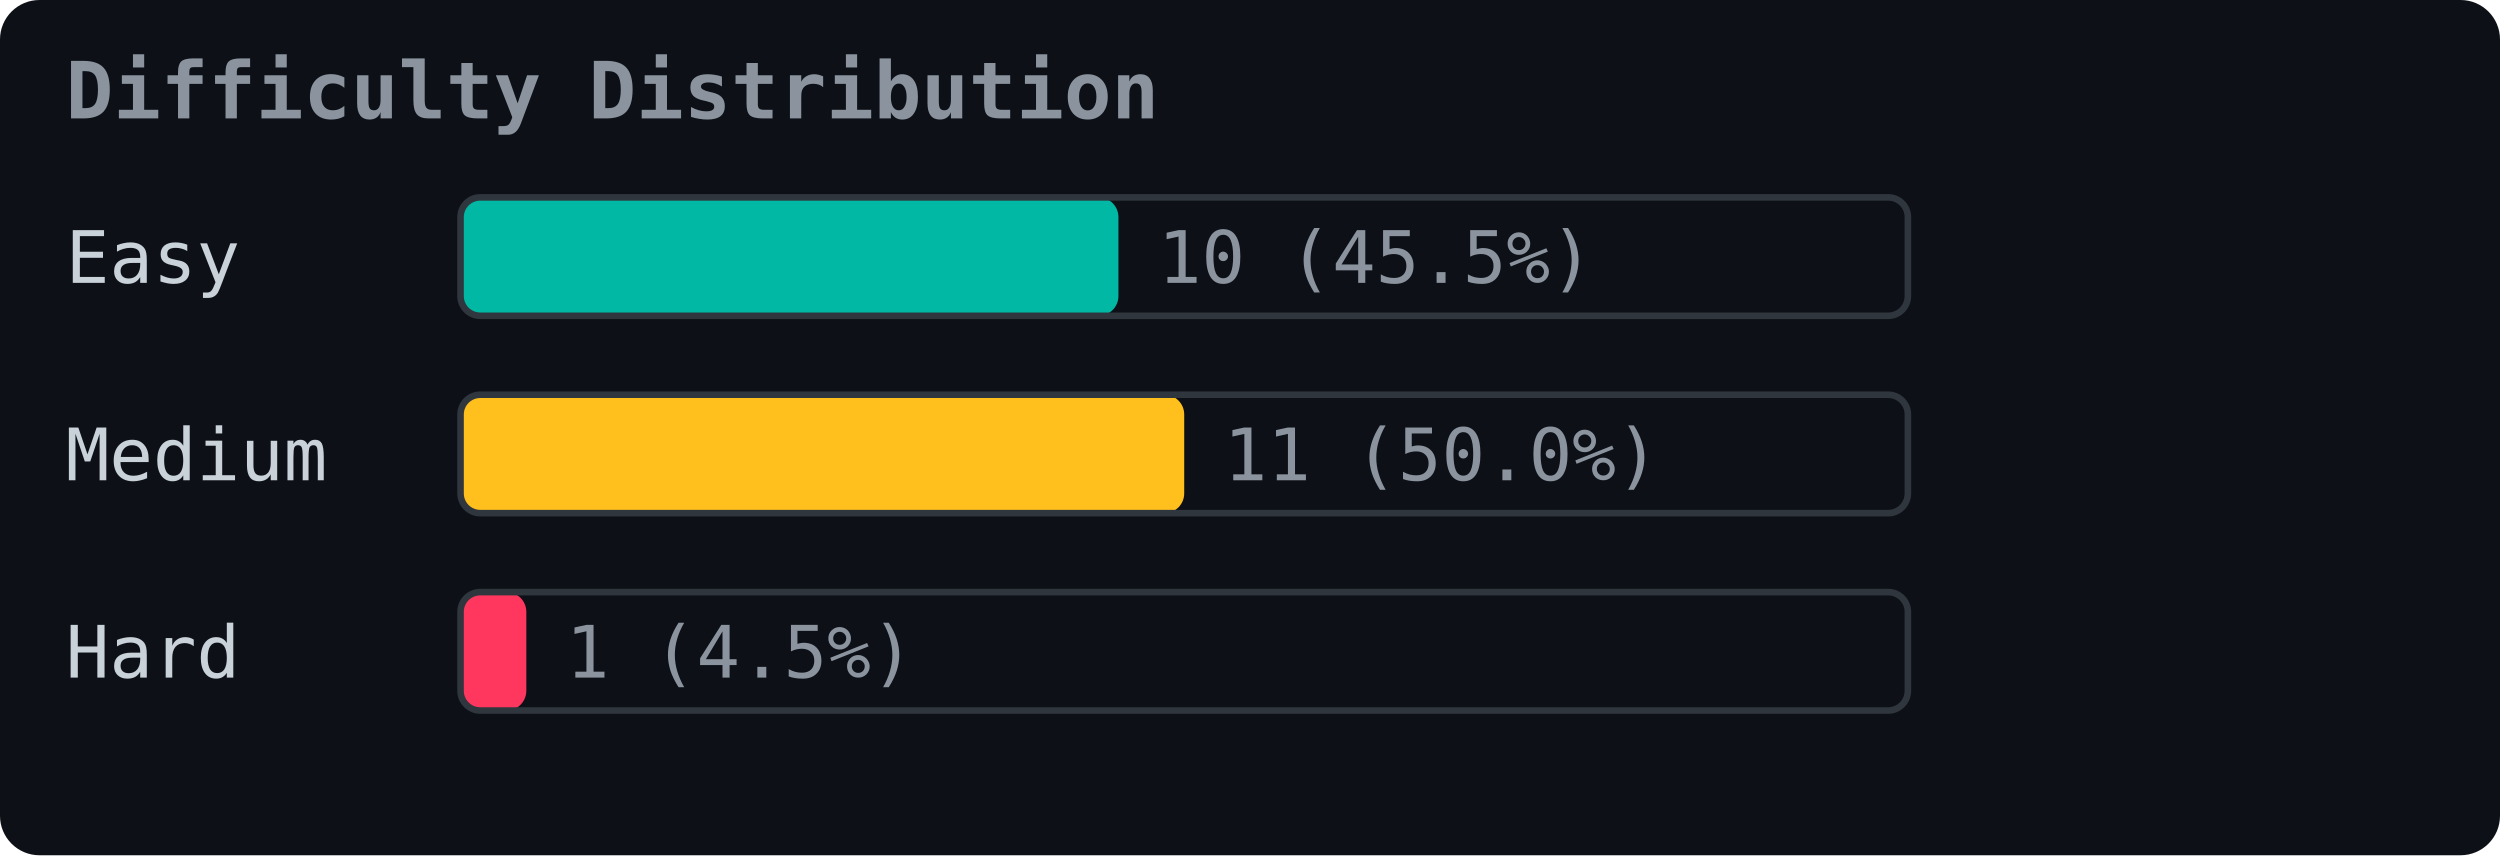
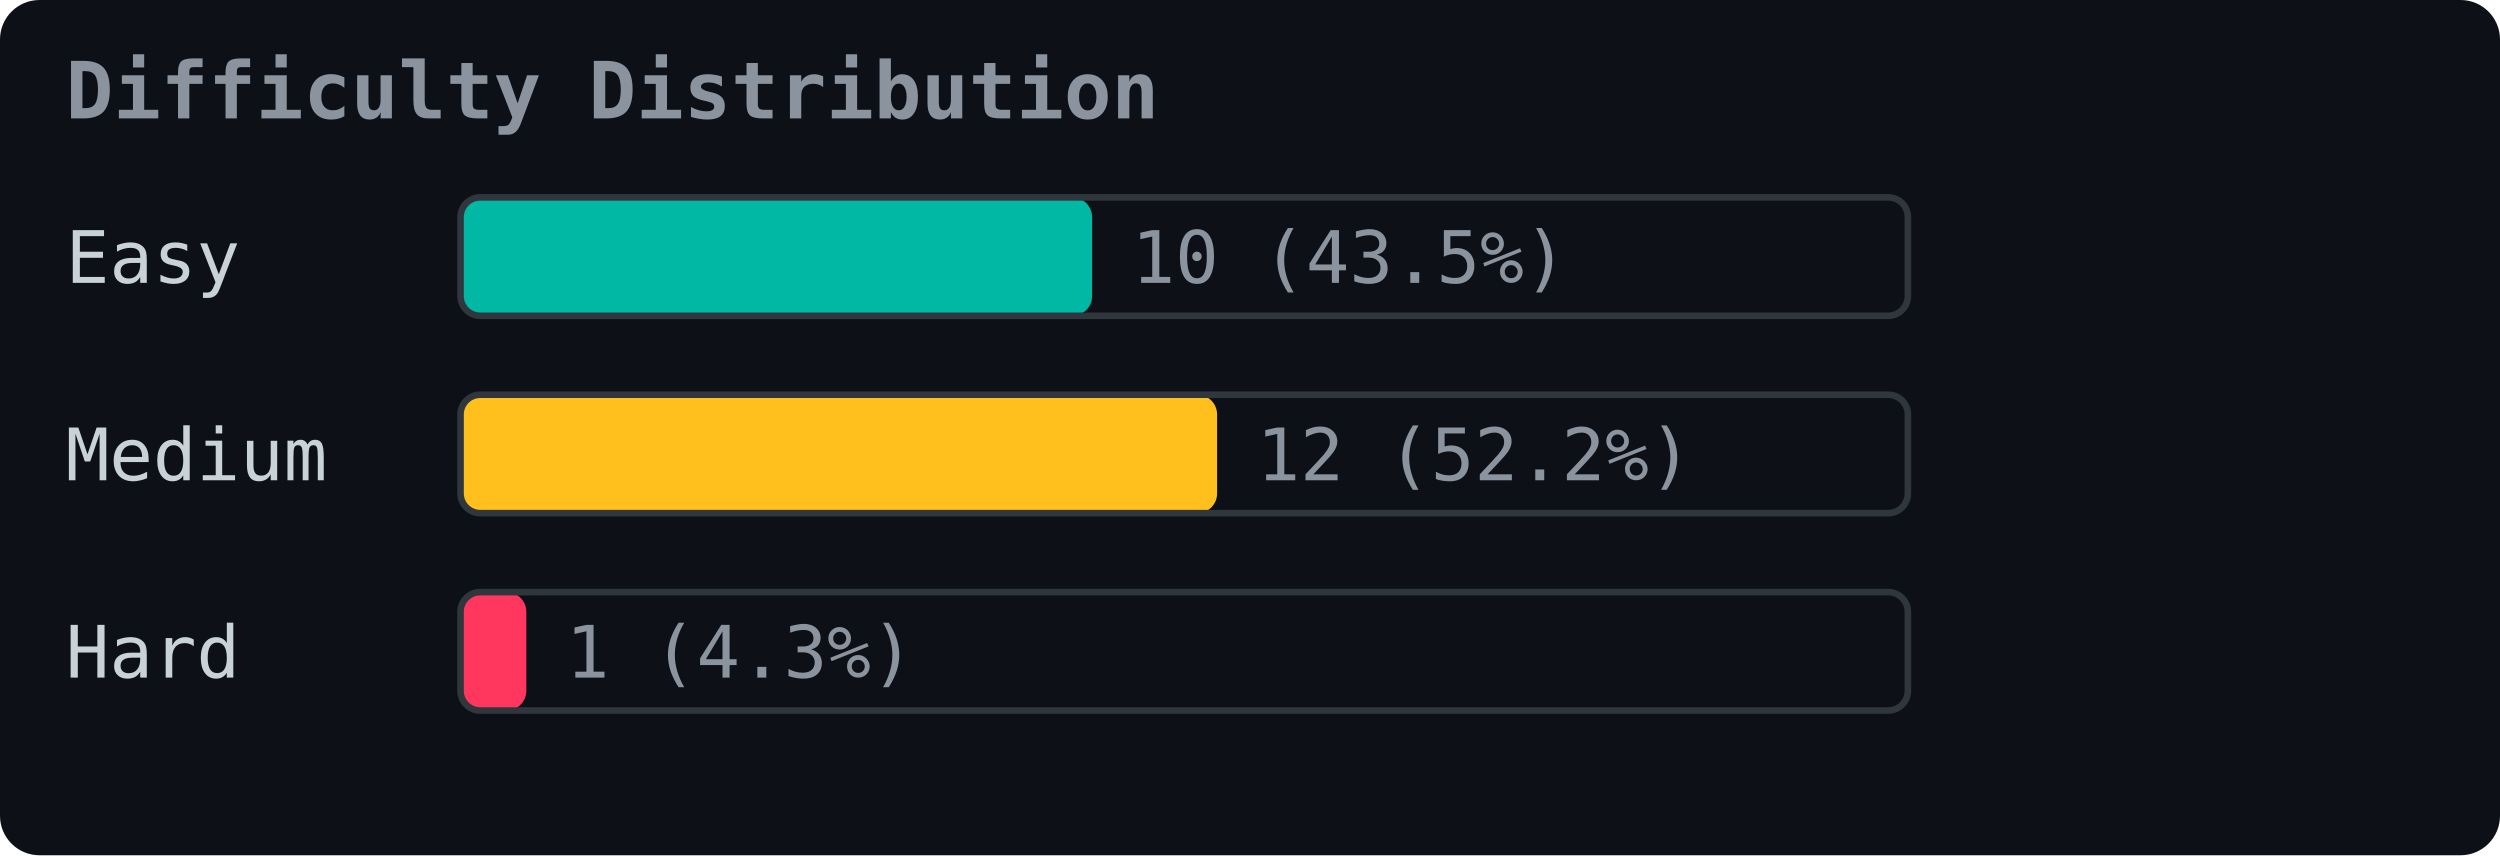
<svg xmlns="http://www.w3.org/2000/svg" width="380" height="130" viewBox="0 0 {width} {height}">
  <rect width="380" height="130" fill="#0d1117" rx="6" />
  <text x="10" y="18" font-size="12" fill="#8b949e" font-family="monospace" font-weight="bold">Difficulty Distribution</text>
  <text x="10" y="43" font-size="11" fill="#c9d1d9" font-family="monospace">Easy   </text>
-   <rect x="70" y="30" width="100" height="18" rx="3" fill="#00b8a3" />
+   <rect x="70" y="30" width="96" height="18" rx="3" fill="#00b8a3" />
  <rect x="70" y="30" width="220" height="18" rx="3" fill="none" stroke="#30363d" />
-   <text x="176" y="43" font-size="11" fill="#8b949e" font-family="monospace">10 (45.5%)</text>
+   <text x="172" y="43" font-size="11" fill="#8b949e" font-family="monospace">10 (43.5%)</text>
  <text x="10" y="73" font-size="11" fill="#c9d1d9" font-family="monospace">Medium </text>
-   <rect x="70" y="60" width="110" height="18" rx="3" fill="#ffc01e" />
+   <rect x="70" y="60" width="115" height="18" rx="3" fill="#ffc01e" />
  <rect x="70" y="60" width="220" height="18" rx="3" fill="none" stroke="#30363d" />
-   <text x="186" y="73" font-size="11" fill="#8b949e" font-family="monospace">11 (50.0%)</text>
+   <text x="191" y="73" font-size="11" fill="#8b949e" font-family="monospace">12 (52.2%)</text>
  <text x="10" y="103" font-size="11" fill="#c9d1d9" font-family="monospace">Hard   </text>
  <rect x="70" y="90" width="10" height="18" rx="3" fill="#ff375f" />
  <rect x="70" y="90" width="220" height="18" rx="3" fill="none" stroke="#30363d" />
-   <text x="86" y="103" font-size="11" fill="#8b949e" font-family="monospace">1 (4.5%)</text>
+   <text x="86" y="103" font-size="11" fill="#8b949e" font-family="monospace">1 (4.3%)</text>
</svg>
